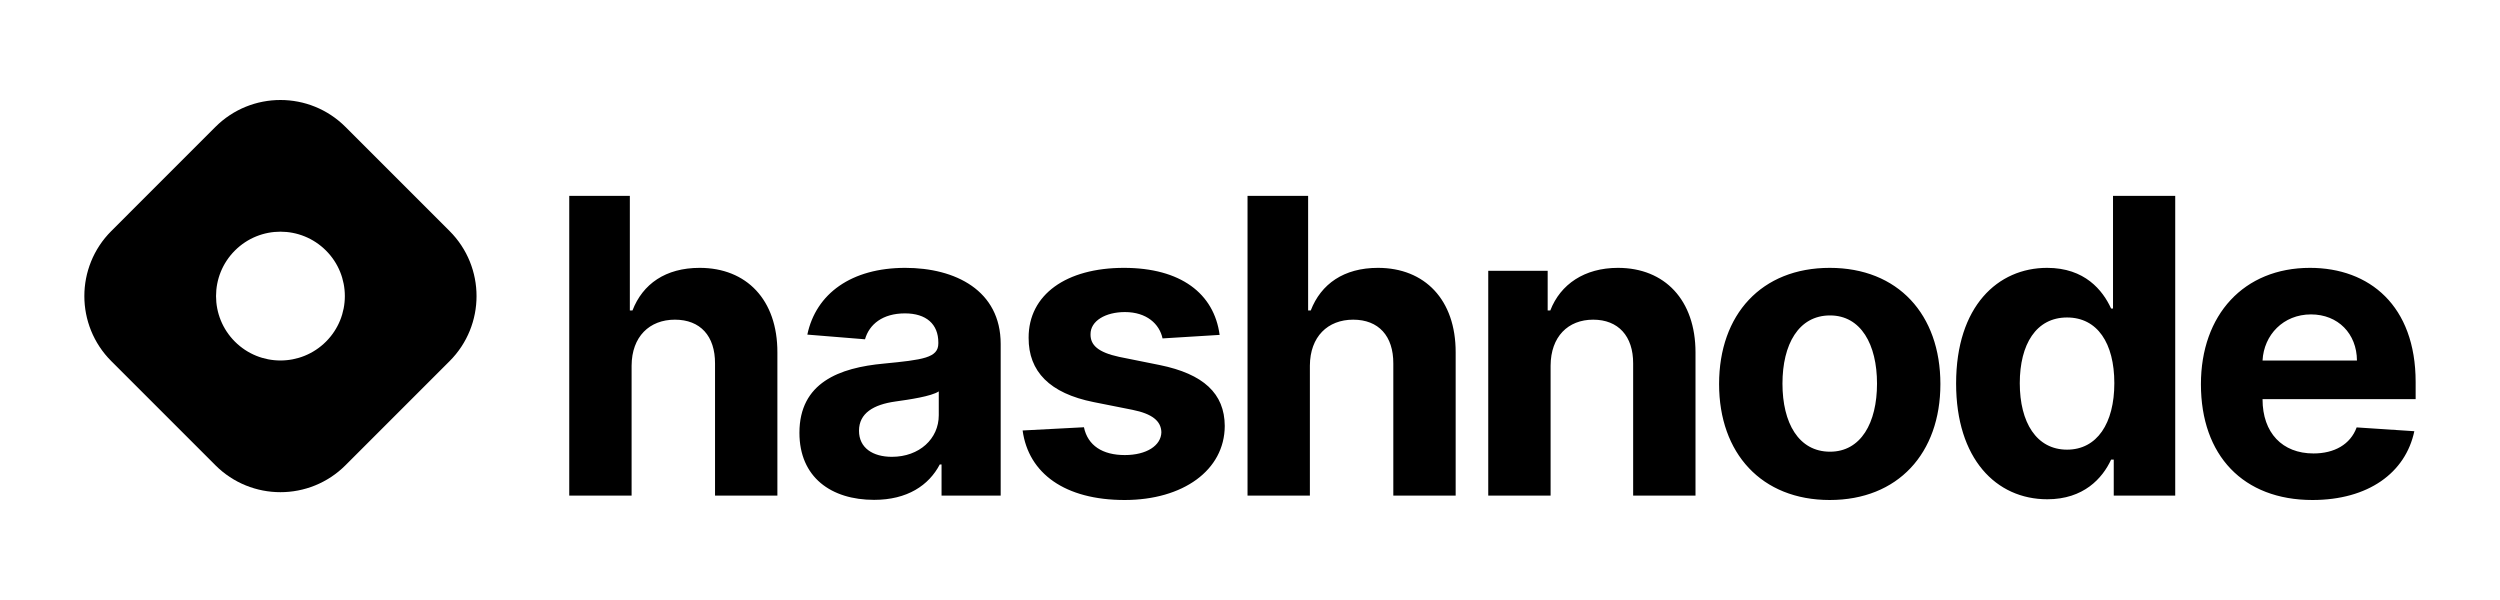
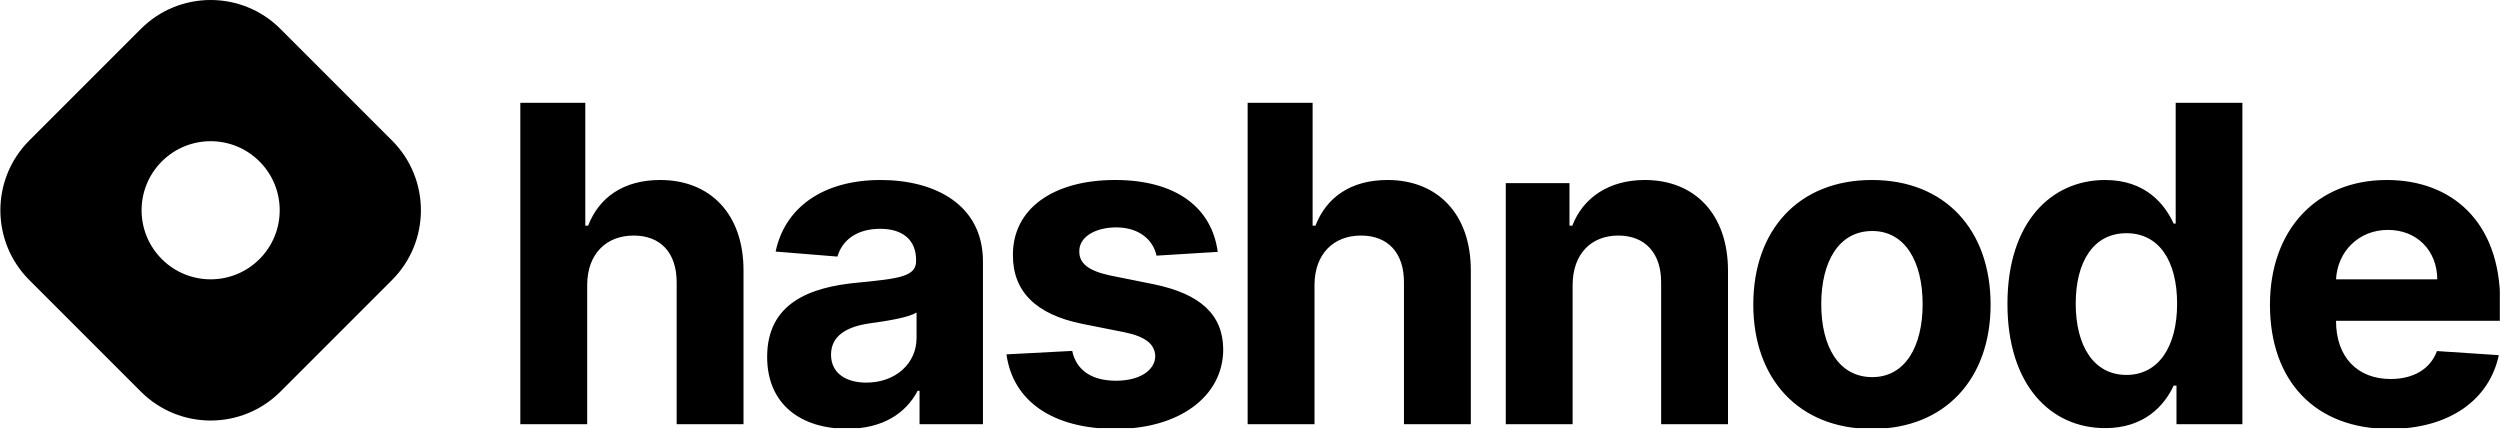
- <svg xmlns="http://www.w3.org/2000/svg" width="100%" height="100%" viewBox="0 0 3125 750" version="1.1" xml:space="preserve" style="fill-rule:evenodd;clip-rule:evenodd;stroke-linejoin:round;stroke-miterlimit:2;">
-   <rect id="Artboard1" x="0" y="0" width="3125" height="750" style="fill:none;" />
-   <g>
-     <path d="M139.129,288.79c-44.916,44.916 -44.916,117.73 -0,162.641l130.106,130.111c44.916,44.911 117.73,44.911 162.641,0l130.111,-130.111c44.912,-44.915 44.912,-117.729 0,-162.641l-130.111,-130.107c-44.915,-44.911 -117.729,-44.911 -162.641,0l-130.106,130.107Zm268.349,138.247c31.441,-31.441 31.441,-82.412 -0,-113.848c-31.437,-31.441 -82.407,-31.441 -113.844,-0c-31.441,31.441 -31.441,82.407 -0,113.848c31.441,31.437 82.407,31.437 113.848,-0l-0.004,-0Z" />
-     <path d="M789.501,457.041c0.183,-36.225 22.323,-57.449 54.158,-57.449c31.652,-0 50.313,20.309 50.131,54.89l0,165.031l77.941,-0l0,-178.938c0.183,-65.865 -38.606,-105.751 -97.153,-105.751c-42.627,0 -71.17,20.128 -83.979,53.242l-3.292,0l-0,-143.255l-75.747,0l0,374.702l77.941,-0l0,-162.472Zm303.096,167.777c41.53,-0 68.424,-18.115 82.148,-44.276l2.195,0l0,38.971l73.916,-0l0,-189.548c0,-66.962 -56.716,-95.141 -119.289,-95.141c-67.331,0 -111.606,32.204 -122.403,83.433l72.089,5.852c5.305,-18.661 21.954,-32.382 49.946,-32.382c26.529,0 41.716,13.356 41.716,36.407l-0,1.102c-0,18.11 -19.212,20.487 -68.06,25.246c-55.623,5.123 -105.568,23.784 -105.568,86.539c-0,55.619 39.699,83.797 93.31,83.797Zm22.318,-53.793c-23.967,0 -41.166,-11.157 -41.166,-32.564c0,-21.957 18.115,-32.754 45.56,-36.593c17.012,-2.377 44.822,-6.403 54.153,-12.627l-0,29.826c-0,29.454 -24.331,51.958 -58.547,51.958Zm409.621,-152.403c-6.949,-51.78 -48.666,-83.798 -119.654,-83.798c-71.903,0 -119.288,33.301 -119.106,87.459c-0.182,42.076 26.347,69.339 81.233,80.318l48.666,9.695c24.517,4.941 35.678,13.907 36.043,27.992c-0.365,16.652 -18.479,28.542 -45.738,28.542c-27.81,0 -46.288,-11.89 -51.047,-34.763l-76.657,4.026c7.318,53.792 53.055,86.907 127.522,86.907c72.818,0 124.958,-37.14 125.145,-92.577c-0.187,-40.619 -26.712,-64.954 -81.234,-76.111l-50.865,-10.245c-26.165,-5.674 -35.86,-14.64 -35.678,-28.178c-0.182,-16.831 18.848,-27.81 42.996,-27.81c27.077,0 43.178,14.822 47.022,32.932l71.352,-4.389Zm112.818,38.419c0.182,-36.225 22.318,-57.449 54.153,-57.449c31.653,-0 50.314,20.309 50.132,54.89l-0,165.031l77.941,-0l0,-178.938c0.182,-65.865 -38.606,-105.751 -97.153,-105.751c-42.628,0 -71.17,20.128 -83.975,53.242l-3.297,0l0,-143.255l-75.742,0l0,374.702l77.941,-0l0,-162.472Zm300.896,0c0.182,-36.225 21.772,-57.449 53.242,-57.449c31.284,-0 50.132,20.491 49.945,54.89l0,165.031l77.942,-0l-0,-178.938c-0,-65.496 -38.42,-105.751 -96.967,-105.751c-41.717,0 -71.903,20.492 -84.526,53.242l-3.297,0l0,-49.581l-74.28,0l0,281.028l77.941,-0l0,-162.472Zm348.922,167.959c85.263,0 138.319,-58.365 138.319,-144.903c-0,-87.09 -53.056,-145.273 -138.319,-145.273c-85.259,0 -138.314,58.183 -138.314,145.273c-0,86.538 53.055,144.903 138.314,144.903Zm0.369,-60.378c-39.335,0 -59.463,-36.042 -59.463,-85.076c0,-49.035 20.128,-85.255 59.463,-85.255c38.602,-0 58.729,36.225 58.729,85.255c-0,49.034 -20.127,85.076 -58.729,85.076Zm271.578,59.463c45.373,-0 68.975,-26.161 79.771,-49.581l3.293,-0l-0,45.009l76.843,-0l0,-374.706l-77.759,-0l0,140.882l-2.377,0c-10.432,-22.869 -32.936,-50.865 -79.954,-50.865c-61.657,0 -113.801,47.937 -113.801,144.539c-0,94.043 49.949,144.722 113.984,144.722Zm24.699,-62.022c-38.238,0 -59.098,-34.034 -59.098,-83.064c0,-48.67 20.492,-82.149 59.098,-82.149c37.873,0 59.098,32.017 59.098,82.149c-0,50.128 -21.594,83.064 -59.098,83.064Zm306.752,62.937c69.526,0 116.361,-33.848 127.34,-85.992l-72.086,-4.754c-7.868,21.402 -27.991,32.563 -53.974,32.563c-38.971,0 -63.67,-25.796 -63.67,-67.695l-0,-0.182l191.378,-0l-0,-21.407c-0,-95.505 -57.818,-142.709 -132.098,-142.709c-82.7,0 -136.306,58.73 -136.306,145.455c-0,89.102 52.877,144.721 139.416,144.721Zm-62.39,-174.361c1.648,-32.017 25.983,-57.632 60.559,-57.632c33.848,0 57.268,24.153 57.45,57.632l-118.009,-0Z" style="fill-rule:nonzero;" />
+ <svg xmlns="http://www.w3.org/2000/svg" width="100%" height="100%" viewBox="0 0 12143 2080" version="1.1" xml:space="preserve" style="fill-rule:evenodd;clip-rule:evenodd;stroke-linejoin:round;stroke-miterlimit:2;">
+   <rect id="Artboard2" x="0" y="0" width="12142.1" height="2079.17" style="fill:none;" />
+   <clipPath id="_clip1">
+     <rect x="0" y="0" width="12142.1" height="2079.17" />
+   </clipPath>
+   <g clip-path="url(#_clip1)">
+     <rect id="Artboard1" x="-437.5" y="-520.833" width="13020.8" height="3125" style="fill:none;" />
+     <g>
+       <path d="M142.204,682.458c-187.15,187.15 -187.15,490.542 0,677.671l542.109,542.129c187.149,187.13 490.541,187.13 677.67,0l542.13,-542.129c187.133,-187.146 187.133,-490.537 -0.001,-677.671l-542.129,-542.112c-187.146,-187.129 -490.537,-187.129 -677.67,-0l-542.109,542.112Zm1118.12,576.03c131.004,-131.005 131.004,-343.384 -0,-474.367c-130.988,-131.004 -343.363,-131.004 -474.35,-0c-131.004,131.004 -131.004,343.362 -0,474.367c131.004,130.987 343.362,130.987 474.367,-0l-0.017,-0Z" />
+       <path d="M2852.09,1383.5c0.762,-150.937 93.012,-239.371 225.658,-239.371c131.883,0 209.637,84.621 208.879,228.709l0,687.629l324.754,-0l0,-745.575c0.763,-274.438 -160.858,-440.629 -404.804,-440.629c-177.612,-0 -296.542,83.866 -349.912,221.841l-13.717,0l-0,-596.896l-315.613,0l0,1561.26l324.755,-0l-0,-676.967Zm1262.9,699.071c173.041,0 285.1,-75.479 342.283,-184.483l9.146,-0l-0,162.379l307.983,-0l0,-789.784c0,-279.008 -236.317,-396.42 -497.038,-396.42c-280.545,-0 -465.024,134.183 -510.012,347.637l300.371,24.384c22.104,-77.755 91.475,-134.926 208.108,-134.926c110.538,0 173.817,55.65 173.817,151.696l-0,4.592c-0,75.458 -80.05,85.362 -283.584,105.192c-231.762,21.345 -439.866,99.1 -439.866,360.579c-0,231.746 165.412,349.154 388.791,349.154Zm92.992,-224.137c-99.862,-0 -171.525,-46.488 -171.525,-135.684c0,-91.487 75.479,-136.475 189.834,-152.471c70.883,-9.904 186.758,-26.679 225.637,-52.612l0,124.275c0,122.725 -101.379,216.492 -243.946,216.492Zm1706.75,-635.013c-28.954,-215.75 -202.775,-349.158 -498.558,-349.158c-299.596,-0 -497.033,138.754 -496.275,364.412c-0.758,175.317 109.779,288.913 338.471,334.659l202.775,40.395c102.154,20.588 148.658,57.946 150.179,116.634c-1.521,69.383 -76.996,118.925 -190.575,118.925c-115.875,-0 -192.867,-49.542 -212.696,-144.846l-319.404,16.775c30.492,224.133 221.063,362.112 531.342,362.112c303.408,0 520.658,-154.75 521.437,-385.737c-0.779,-169.246 -111.3,-270.642 -338.475,-317.129l-211.937,-42.688c-109.021,-23.642 -149.417,-61 -148.659,-117.408c-0.758,-70.129 78.534,-115.875 179.15,-115.875c112.821,-0 179.909,61.758 195.925,137.217l297.3,-18.288Zm470.075,160.079c0.759,-150.937 92.992,-239.371 225.638,-239.371c131.887,0 209.642,84.621 208.883,228.709l0,687.629l324.754,-0l0,-745.575c0.759,-274.438 -160.858,-440.629 -404.804,-440.629c-177.616,-0 -296.541,83.866 -349.896,221.841l-13.737,0l-0,-596.895l-315.592,-0l0,1561.26l324.754,-0l0,-676.967Zm1253.73,0c0.758,-150.937 90.716,-239.371 221.841,-239.371c130.35,0 208.884,85.38 208.104,228.709l0,687.629l324.759,-0l-0,-745.575c-0,-272.9 -160.083,-440.629 -404.029,-440.629c-173.821,-0 -299.596,85.383 -352.192,221.841l-13.737,0l-0,-206.587l-309.5,-0l-0,1170.95l324.754,-0l-0,-676.967Zm1453.84,699.829c355.263,0 576.33,-243.187 576.33,-603.762c-0,-362.875 -221.067,-605.304 -576.33,-605.304c-355.245,-0 -576.308,242.429 -576.308,605.304c0,360.575 221.063,603.762 576.308,603.762Zm1.538,-251.575c-163.896,0 -247.763,-150.175 -247.763,-354.483c0,-204.313 83.867,-355.229 247.763,-355.229c160.842,-0 244.704,150.937 244.704,355.229c0,204.308 -83.862,354.483 -244.704,354.483Zm1131.58,247.763c189.054,-0 287.396,-109.004 332.379,-206.588l13.721,0l-0,187.538l320.179,-0l0,-1561.28l-323.996,-0l0,587.008l-9.904,0c-43.467,-95.287 -137.233,-211.937 -333.142,-211.937c-256.904,-0 -474.17,199.737 -474.17,602.245c-0,391.846 208.12,603.009 474.933,603.009Zm102.912,-258.425c-159.325,-0 -246.241,-141.809 -246.241,-346.1c-0,-202.792 85.383,-342.288 246.241,-342.288c157.805,0 246.242,133.405 246.242,342.288c0,208.867 -89.975,346.1 -246.242,346.1Zm1278.13,262.237c289.691,0 484.837,-141.033 530.583,-358.3l-300.358,-19.808c-32.784,89.175 -116.629,135.679 -224.892,135.679c-162.379,0 -265.292,-107.483 -265.292,-282.062l0,-0.759l797.409,0l-0,-89.196c-0,-397.937 -240.909,-594.62 -550.409,-594.62c-344.583,-0 -567.941,244.708 -567.941,606.062c-0,371.258 220.321,603.004 580.9,603.004Zm-259.959,-726.504c6.867,-133.404 108.263,-240.133 252.33,-240.133c141.033,-0 238.616,100.637 239.375,240.133l-491.705,0Z" style="fill-rule:nonzero;" />
+     </g>
  </g>
</svg>
